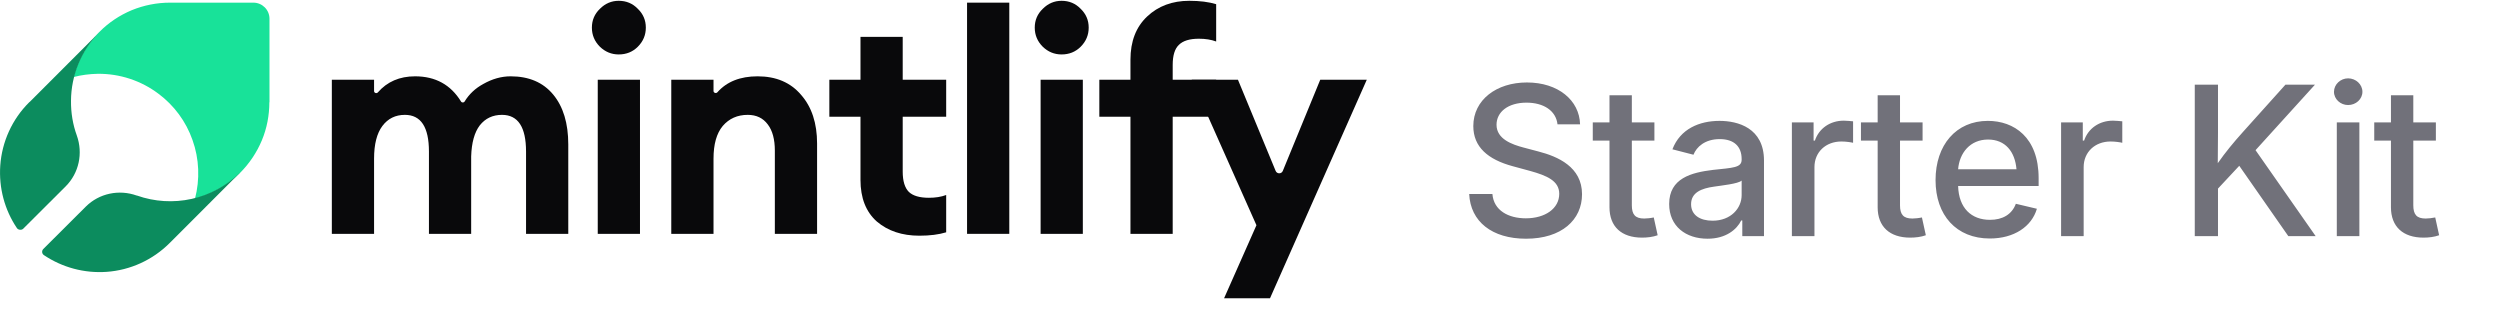
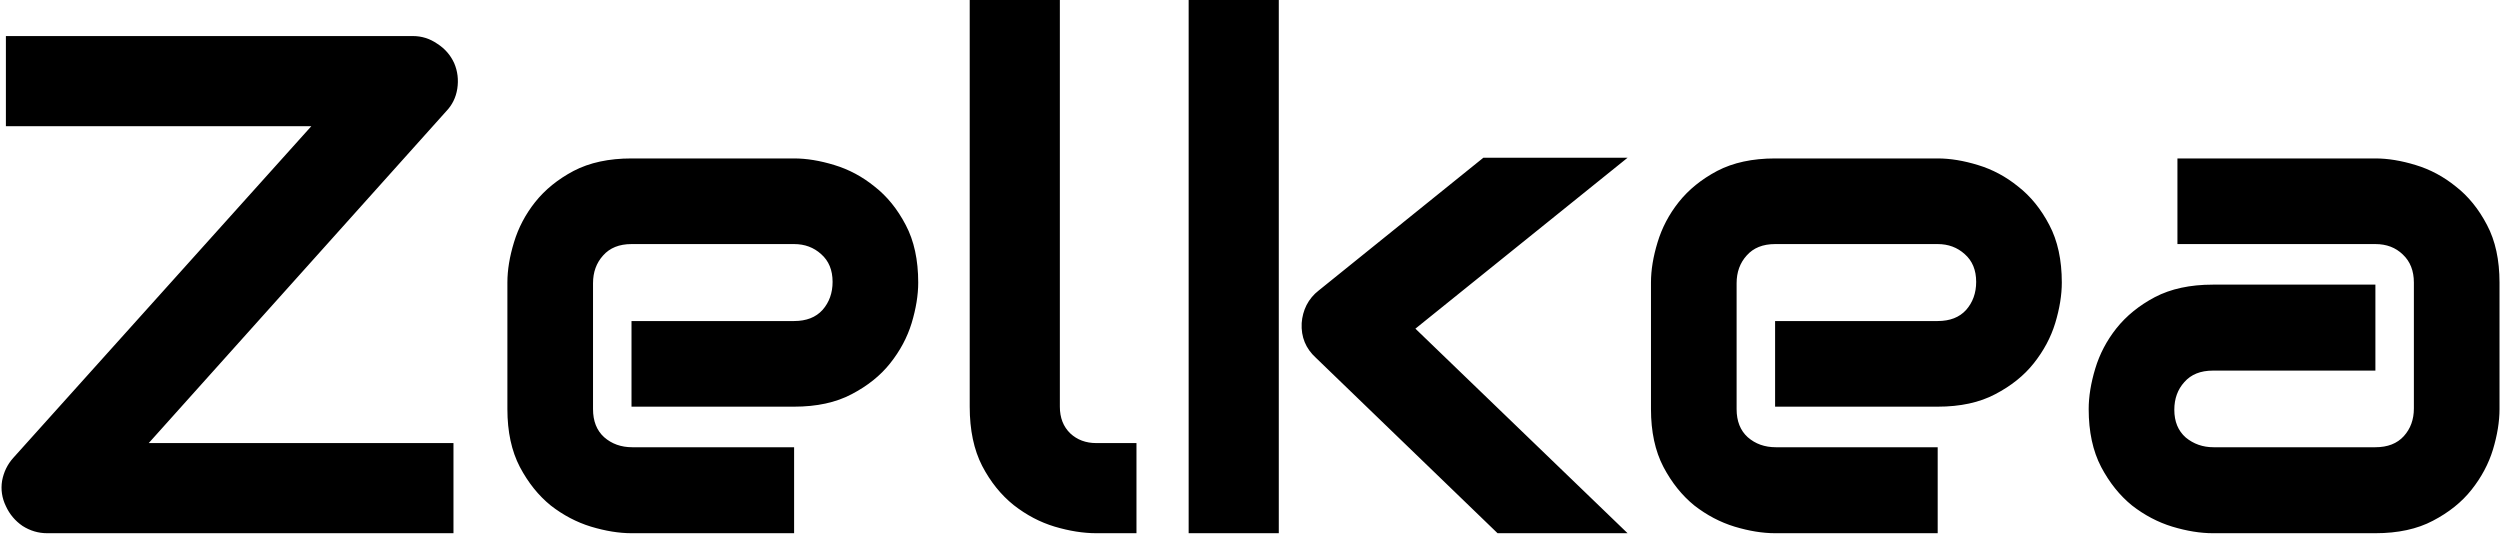
- <svg xmlns="http://www.w3.org/2000/svg" width="180" height="23" viewBox="0 0 180 23" fill="none">
-   <path d="M91.44 21.476H88.133L90.464 16.216L85.802 5.74H89.132L91.847 12.307C91.943 12.536 92.268 12.536 92.362 12.306L95.058 5.74H98.409L91.44 21.476Z" fill="#09090B" />
-   <path d="M81.393 16.837V8.403H79.152V5.74H81.393V4.297C81.393 2.98 81.792 1.944 82.592 1.19C83.391 0.435 84.404 0.058 85.633 0.058C86.387 0.058 87.031 0.139 87.564 0.302V2.988C87.208 2.854 86.794 2.788 86.32 2.788C85.655 2.788 85.174 2.936 84.878 3.232C84.582 3.513 84.434 3.994 84.434 4.674V5.74H87.564V8.403H84.434V16.837H81.393Z" fill="#09090B" />
-   <path d="M76.433 3.92C75.915 3.92 75.463 3.735 75.079 3.365C74.694 2.98 74.502 2.521 74.502 1.989C74.502 1.456 74.694 1.005 75.079 0.635C75.463 0.25 75.915 0.058 76.433 0.058C76.98 0.058 77.438 0.25 77.809 0.635C78.193 1.005 78.386 1.456 78.386 1.989C78.386 2.521 78.193 2.98 77.809 3.365C77.438 3.735 76.98 3.92 76.433 3.92ZM74.924 16.837V5.74H77.964V16.837H74.924Z" fill="#09090B" />
-   <path d="M69.628 16.837V0.191H72.669V16.837H69.628Z" fill="#09090B" />
-   <path d="M66.194 16.97C64.951 16.97 63.93 16.63 63.131 15.949C62.347 15.254 61.955 14.255 61.955 12.953V8.403H59.713V5.74H61.955V2.655H64.995V5.74H68.125V8.403H64.995V12.354C64.995 13.034 65.143 13.523 65.439 13.819C65.735 14.1 66.216 14.24 66.882 14.24C67.355 14.24 67.769 14.174 68.125 14.04V16.726C67.592 16.889 66.948 16.97 66.194 16.97Z" fill="#09090B" />
-   <path d="M48.332 16.837V5.74H51.373V6.551C51.373 6.688 51.559 6.748 51.65 6.646C52.328 5.879 53.293 5.495 54.546 5.495C55.878 5.495 56.921 5.939 57.676 6.827C58.445 7.7 58.83 8.869 58.83 10.334V16.837H55.789V10.844C55.789 10.03 55.619 9.402 55.279 8.958C54.939 8.499 54.458 8.27 53.836 8.27C53.096 8.27 52.497 8.536 52.038 9.069C51.594 9.601 51.373 10.386 51.373 11.421V16.837H48.332Z" fill="#09090B" />
-   <path d="M44.547 3.92C44.029 3.92 43.578 3.735 43.193 3.365C42.809 2.98 42.616 2.521 42.616 1.989C42.616 1.456 42.809 1.005 43.193 0.635C43.578 0.25 44.029 0.058 44.547 0.058C45.095 0.058 45.553 0.25 45.923 0.635C46.308 1.005 46.5 1.456 46.5 1.989C46.5 2.521 46.308 2.98 45.923 3.365C45.553 3.735 45.095 3.92 44.547 3.92ZM43.038 16.837V5.74H46.079V16.837H43.038Z" fill="#09090B" />
-   <path d="M37.875 16.837V10.911C37.875 9.15 37.298 8.27 36.144 8.27C35.478 8.27 34.945 8.521 34.546 9.024C34.161 9.527 33.954 10.275 33.924 11.266V16.837H30.884V10.911C30.884 9.15 30.306 8.27 29.152 8.27C28.472 8.27 27.932 8.536 27.532 9.069C27.133 9.601 26.933 10.386 26.933 11.421V16.837H23.892V5.74H26.933V6.559C26.933 6.695 27.116 6.755 27.206 6.652C27.878 5.881 28.771 5.495 29.885 5.495C31.349 5.495 32.452 6.1 33.193 7.309C33.252 7.404 33.395 7.403 33.454 7.307C33.774 6.78 34.219 6.361 34.79 6.05C35.441 5.68 36.099 5.495 36.765 5.495C38.082 5.495 39.103 5.932 39.828 6.805C40.553 7.678 40.916 8.876 40.916 10.4V16.837H37.875Z" fill="#09090B" />
-   <path d="M19.403 7.362V1.35C19.403 0.705 18.879 0.191 18.244 0.191H12.235C11.291 0.191 10.357 0.378 9.487 0.733C8.618 1.098 7.824 1.621 7.16 2.295L7.114 2.341C6.235 3.23 5.609 4.333 5.291 5.548C5.861 5.399 6.45 5.324 7.039 5.314C8.609 5.296 10.151 5.801 11.403 6.745C12.534 7.586 13.394 8.746 13.861 10.083C14.347 11.438 14.403 12.916 14.039 14.309C15.244 13.991 16.356 13.364 17.244 12.486L17.291 12.439C17.954 11.775 18.487 10.98 18.851 10.111C19.216 9.241 19.393 8.306 19.393 7.362H19.403Z" fill="#18E299" />
-   <path d="M5.112 7.26C5.121 5.416 5.857 3.646 7.151 2.324L2.151 7.326C2.133 7.344 2.114 7.354 2.095 7.372C0.876 8.583 0.14 10.204 0.019 11.918C-0.092 13.52 0.327 15.103 1.22 16.426C1.306 16.552 1.537 16.593 1.667 16.472L4.73 13.417C5.689 12.458 5.987 11.033 5.531 9.757C5.242 8.965 5.103 8.117 5.112 7.26Z" fill="#0C8C5E" />
-   <path d="M17.262 12.44C16.303 13.38 15.102 14.032 13.799 14.321C12.486 14.61 11.127 14.526 9.861 14.079C9.861 14.079 9.851 14.079 9.842 14.079C8.567 13.622 7.142 13.921 6.183 14.871L3.12 17.926C2.99 18.056 3.009 18.27 3.167 18.373C4.489 19.258 6.072 19.686 7.673 19.574C9.386 19.453 10.997 18.717 12.216 17.497L12.263 17.451L17.262 12.449V12.44Z" fill="#0C8C5E" />
-   <text x="105" y="17" font-family="Inter, ui-sans-serif, system-ui, -apple-system, sans-serif" font-size="15" font-weight="500" fill="#71717A" letter-spacing="-0.01em">Starter Kit</text>
+ <svg xmlns="http://www.w3.org/2000/svg" width="3521" height="751" viewBox="0 0 3521 751" fill="none">
+   <path d="M639.648 88.867C644.531 100.26 645.996 112.305 644.043 125C642.09 137.37 636.882 147.949 628.418 156.738L209.473 624.023H638.672V750.977H66.406C54.036 750.977 42.48 747.559 31.738 740.723C21.322 733.561 13.509 724.284 8.301 712.891C2.767 701.497 0.977 689.616 2.93 677.246C5.208 664.876 10.417 654.134 18.555 645.02L438.477 177.734H8.301V50.781H581.543C593.913 50.781 605.306 54.362 615.723 61.523C626.465 68.359 634.44 77.474 639.648 88.867ZM1293.22 397.949C1293.22 415.527 1290.13 434.57 1283.95 455.078C1277.76 475.26 1267.67 494.141 1253.67 511.719C1240 528.971 1221.93 543.457 1199.47 555.176C1177.34 566.895 1150.32 572.754 1118.42 572.754H889.414V452.148H1118.42C1135.67 452.148 1149.02 446.94 1158.46 436.523C1167.9 425.781 1172.62 412.598 1172.62 396.973C1172.62 380.371 1167.25 367.35 1156.5 357.91C1146.09 348.47 1133.39 343.75 1118.42 343.75H889.414C872.161 343.75 858.815 349.121 849.375 359.863C839.935 370.28 835.215 383.301 835.215 398.926V576.172C835.215 593.099 840.423 606.283 850.84 615.723C861.582 625.163 874.766 629.883 890.391 629.883H1118.42V750.977H889.414C871.836 750.977 852.793 747.884 832.285 741.699C812.103 735.514 793.223 725.586 775.645 711.914C758.392 697.917 743.906 679.85 732.188 657.715C720.469 635.254 714.609 608.073 714.609 576.172V397.949C714.609 380.371 717.702 361.491 723.887 341.309C730.072 320.801 740 301.921 753.672 284.668C767.669 267.09 785.736 252.441 807.871 240.723C830.332 229.004 857.513 223.145 889.414 223.145H1118.42C1136 223.145 1154.88 226.237 1175.06 232.422C1195.57 238.607 1214.45 248.698 1231.7 262.695C1249.28 276.367 1263.93 294.434 1275.64 316.895C1287.36 339.03 1293.22 366.048 1293.22 397.949ZM1600.61 750.977H1543.96C1525.74 750.977 1506.2 747.884 1485.37 741.699C1464.86 735.514 1445.66 725.423 1427.75 711.426C1409.85 697.103 1395.04 678.711 1383.32 656.25C1371.6 633.464 1365.74 605.632 1365.74 572.754V0H1492.7V572.754C1492.7 588.379 1497.58 600.911 1507.34 610.352C1517.11 619.466 1529.32 624.023 1543.96 624.023H1600.61V750.977ZM2292.27 750.977H2109.16L1853.3 503.906C1838.98 490.885 1832.3 474.609 1833.28 455.078C1833.93 445.964 1836.21 437.5 1840.12 429.688C1844.35 421.549 1850.05 414.714 1857.21 409.18L2089.14 222.168H2292.27L1993.44 462.891L2292.27 750.977ZM1801.05 750.977H1674.1V0H1801.05V750.977ZM2903.85 397.949C2903.85 415.527 2900.76 434.57 2894.57 455.078C2888.39 475.26 2878.29 494.141 2864.3 511.719C2850.62 528.971 2832.56 543.457 2810.1 555.176C2787.96 566.895 2760.94 572.754 2729.04 572.754H2500.04V452.148H2729.04C2746.3 452.148 2759.64 446.94 2769.08 436.523C2778.52 425.781 2783.24 412.598 2783.24 396.973C2783.24 380.371 2777.87 367.35 2767.13 357.91C2756.71 348.47 2744.02 343.75 2729.04 343.75H2500.04C2482.79 343.75 2469.44 349.121 2460 359.863C2450.56 370.28 2445.84 383.301 2445.84 398.926V576.172C2445.84 593.099 2451.05 606.283 2461.46 615.723C2472.21 625.163 2485.39 629.883 2501.02 629.883H2729.04V750.977H2500.04C2482.46 750.977 2463.42 747.884 2442.91 741.699C2422.73 735.514 2403.85 725.586 2386.27 711.914C2369.02 697.917 2354.53 679.85 2342.81 657.715C2331.09 635.254 2325.23 608.073 2325.23 576.172V397.949C2325.23 380.371 2328.33 361.491 2334.51 341.309C2340.7 320.801 2350.62 301.921 2364.3 284.668C2378.29 267.09 2396.36 252.441 2418.5 240.723C2440.96 229.004 2468.14 223.145 2500.04 223.145H2729.04C2746.62 223.145 2765.5 226.237 2785.68 232.422C2806.19 238.607 2825.07 248.698 2842.32 262.695C2859.9 276.367 2874.55 294.434 2886.27 316.895C2897.99 339.03 2903.85 366.048 2903.85 397.949ZM3520.31 576.172C3520.31 593.75 3517.22 612.793 3511.04 633.301C3504.85 653.483 3494.76 672.363 3480.76 689.941C3467.09 707.194 3449.02 721.68 3426.56 733.398C3404.43 745.117 3377.41 750.977 3345.51 750.977H3116.5C3098.93 750.977 3079.88 747.884 3059.38 741.699C3039.19 735.514 3020.31 725.586 3002.73 711.914C2985.48 697.917 2971 679.85 2959.28 657.715C2947.56 635.254 2941.7 608.073 2941.7 576.172C2941.7 558.594 2944.79 539.551 2950.98 519.043C2957.16 498.535 2967.09 479.655 2980.76 462.402C2994.76 444.824 3012.83 430.176 3034.96 418.457C3057.42 406.738 3084.6 400.879 3116.5 400.879H3345.51V521.973H3116.5C3099.25 521.973 3085.9 527.344 3076.46 538.086C3067.02 548.503 3062.3 561.523 3062.3 577.148C3062.3 593.75 3067.68 606.771 3078.42 616.211C3089.49 625.326 3102.51 629.883 3117.48 629.883H3345.51C3362.76 629.883 3376.11 624.674 3385.55 614.258C3394.99 603.841 3399.71 590.82 3399.71 575.195V397.949C3399.71 381.348 3394.5 368.164 3384.08 358.398C3373.99 348.633 3361.13 343.75 3345.51 343.75H3066.7V223.145H3345.51C3363.09 223.145 3381.97 226.237 3402.15 232.422C3422.66 238.607 3441.54 248.698 3458.79 262.695C3476.37 276.367 3491.02 294.434 3502.73 316.895C3514.45 339.03 3520.31 366.048 3520.31 397.949V576.172Z" fill="black" />
</svg>
